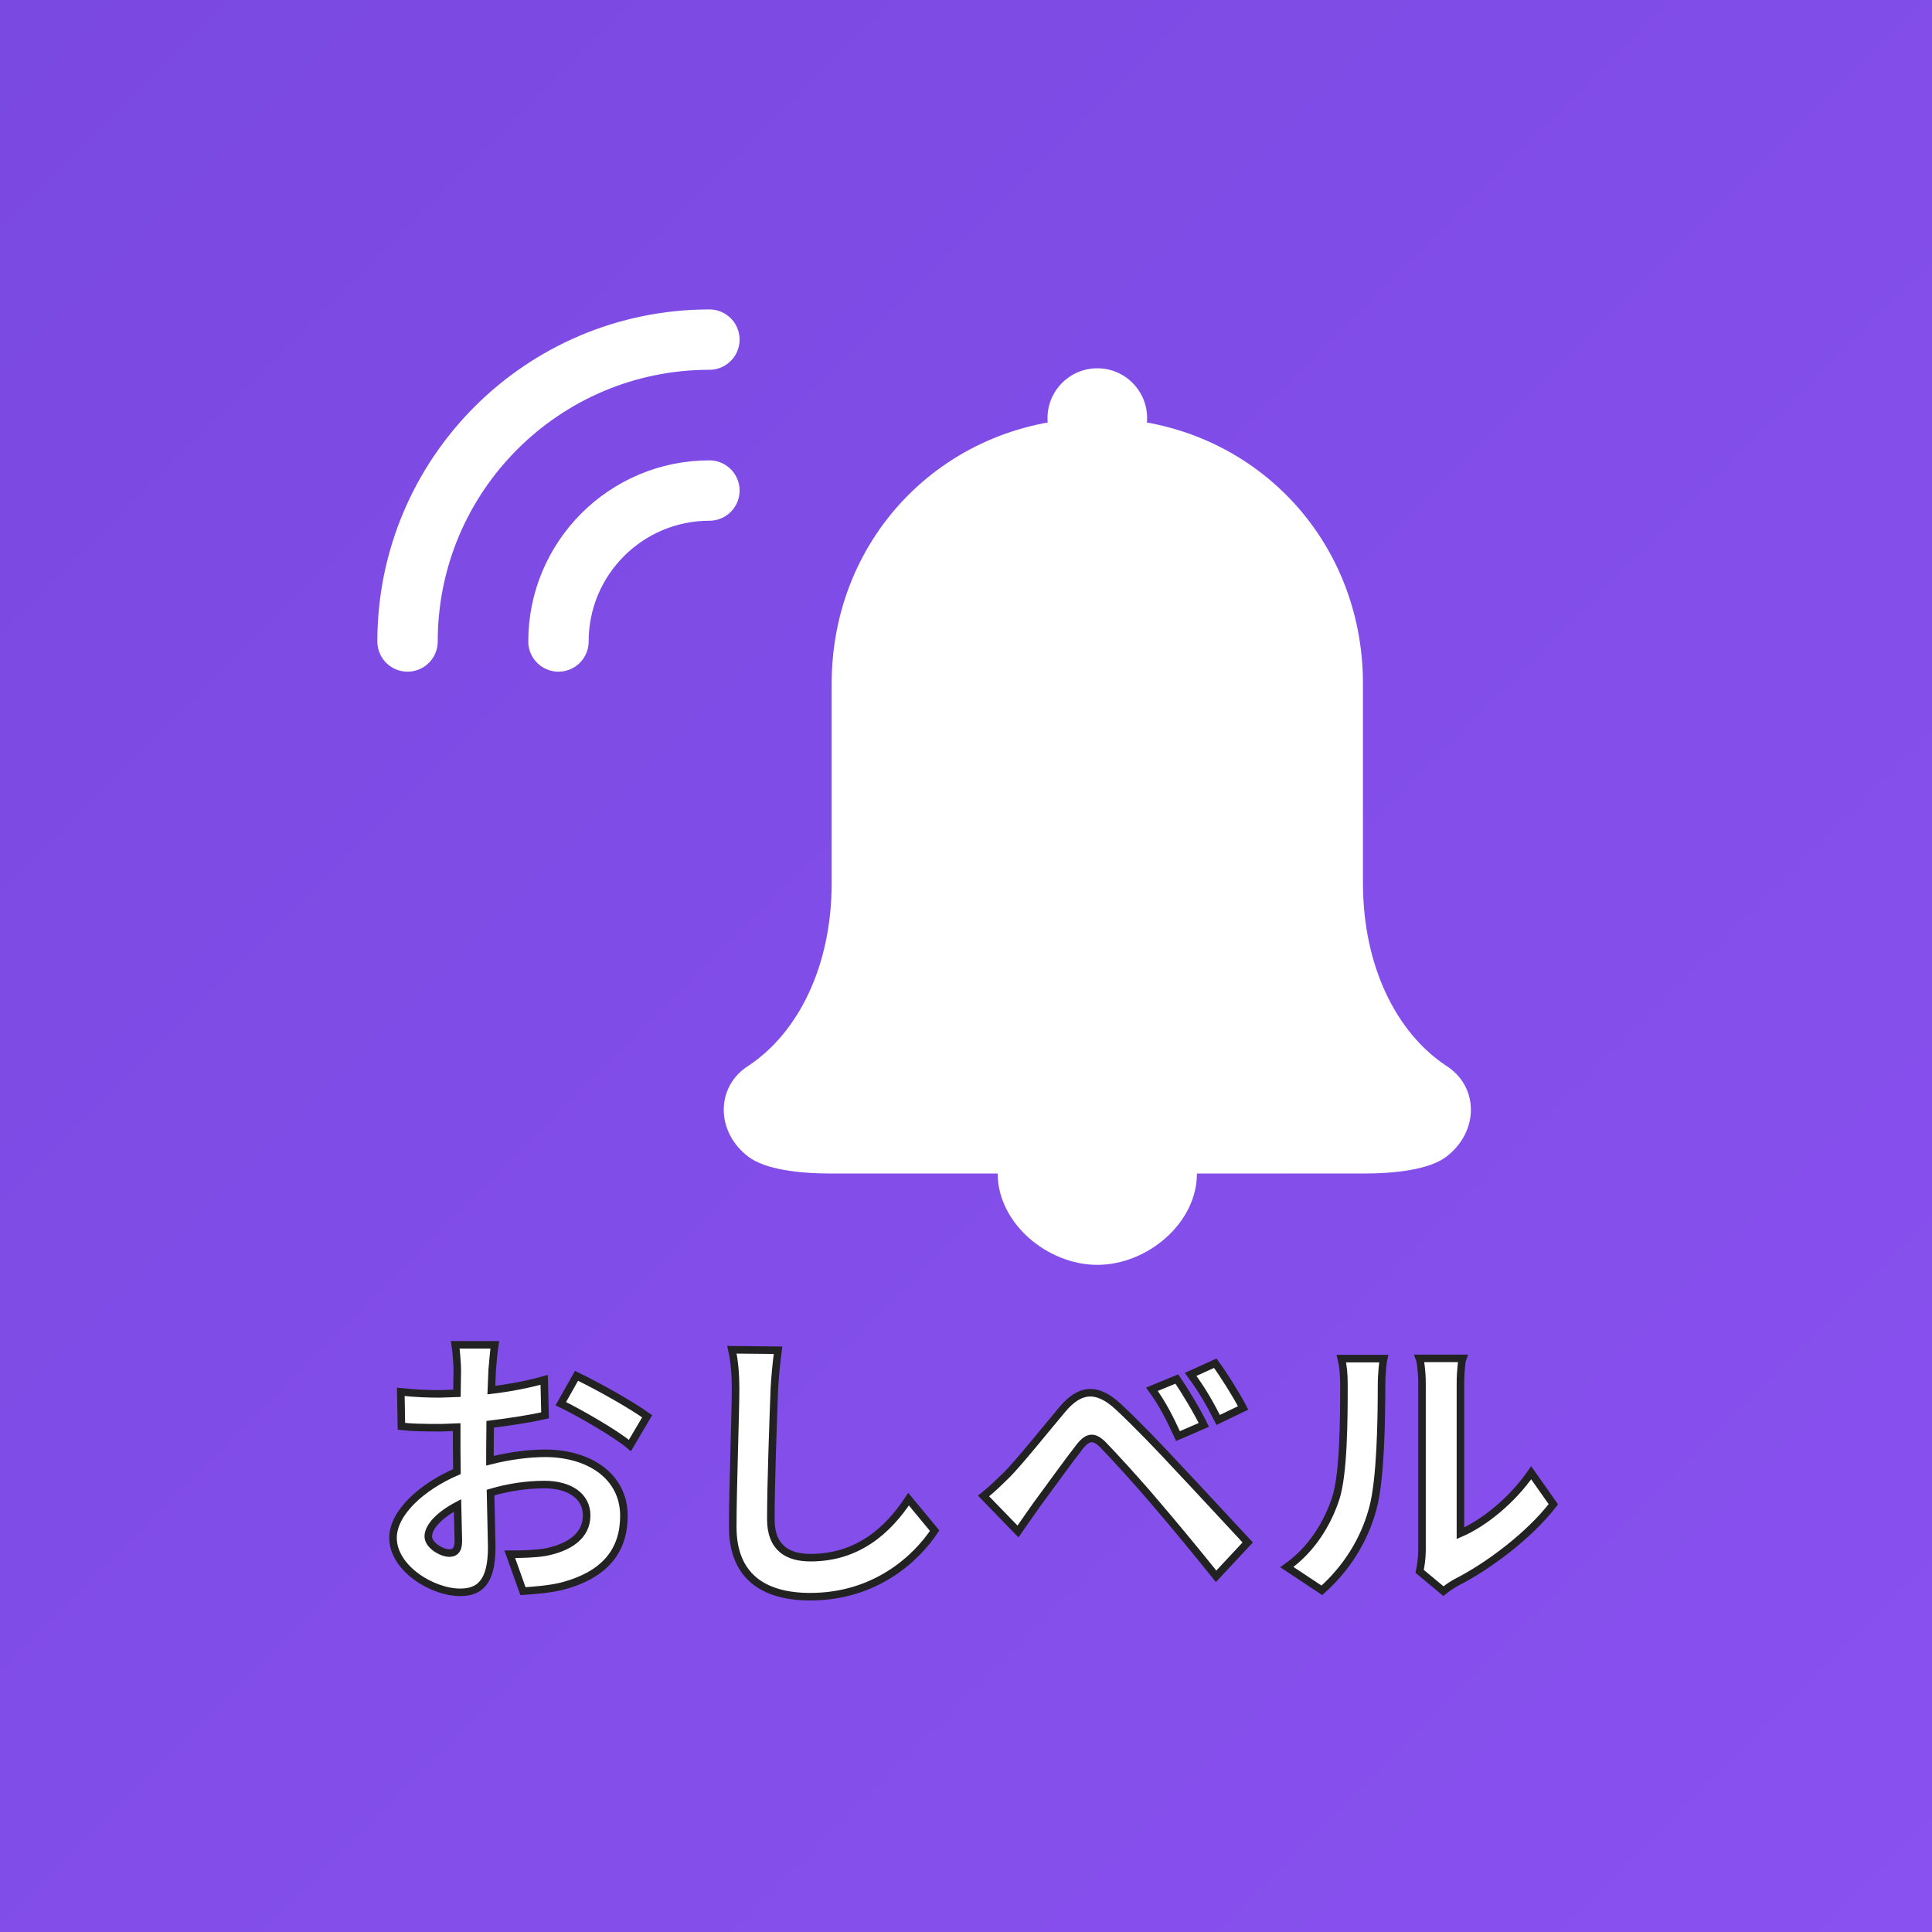
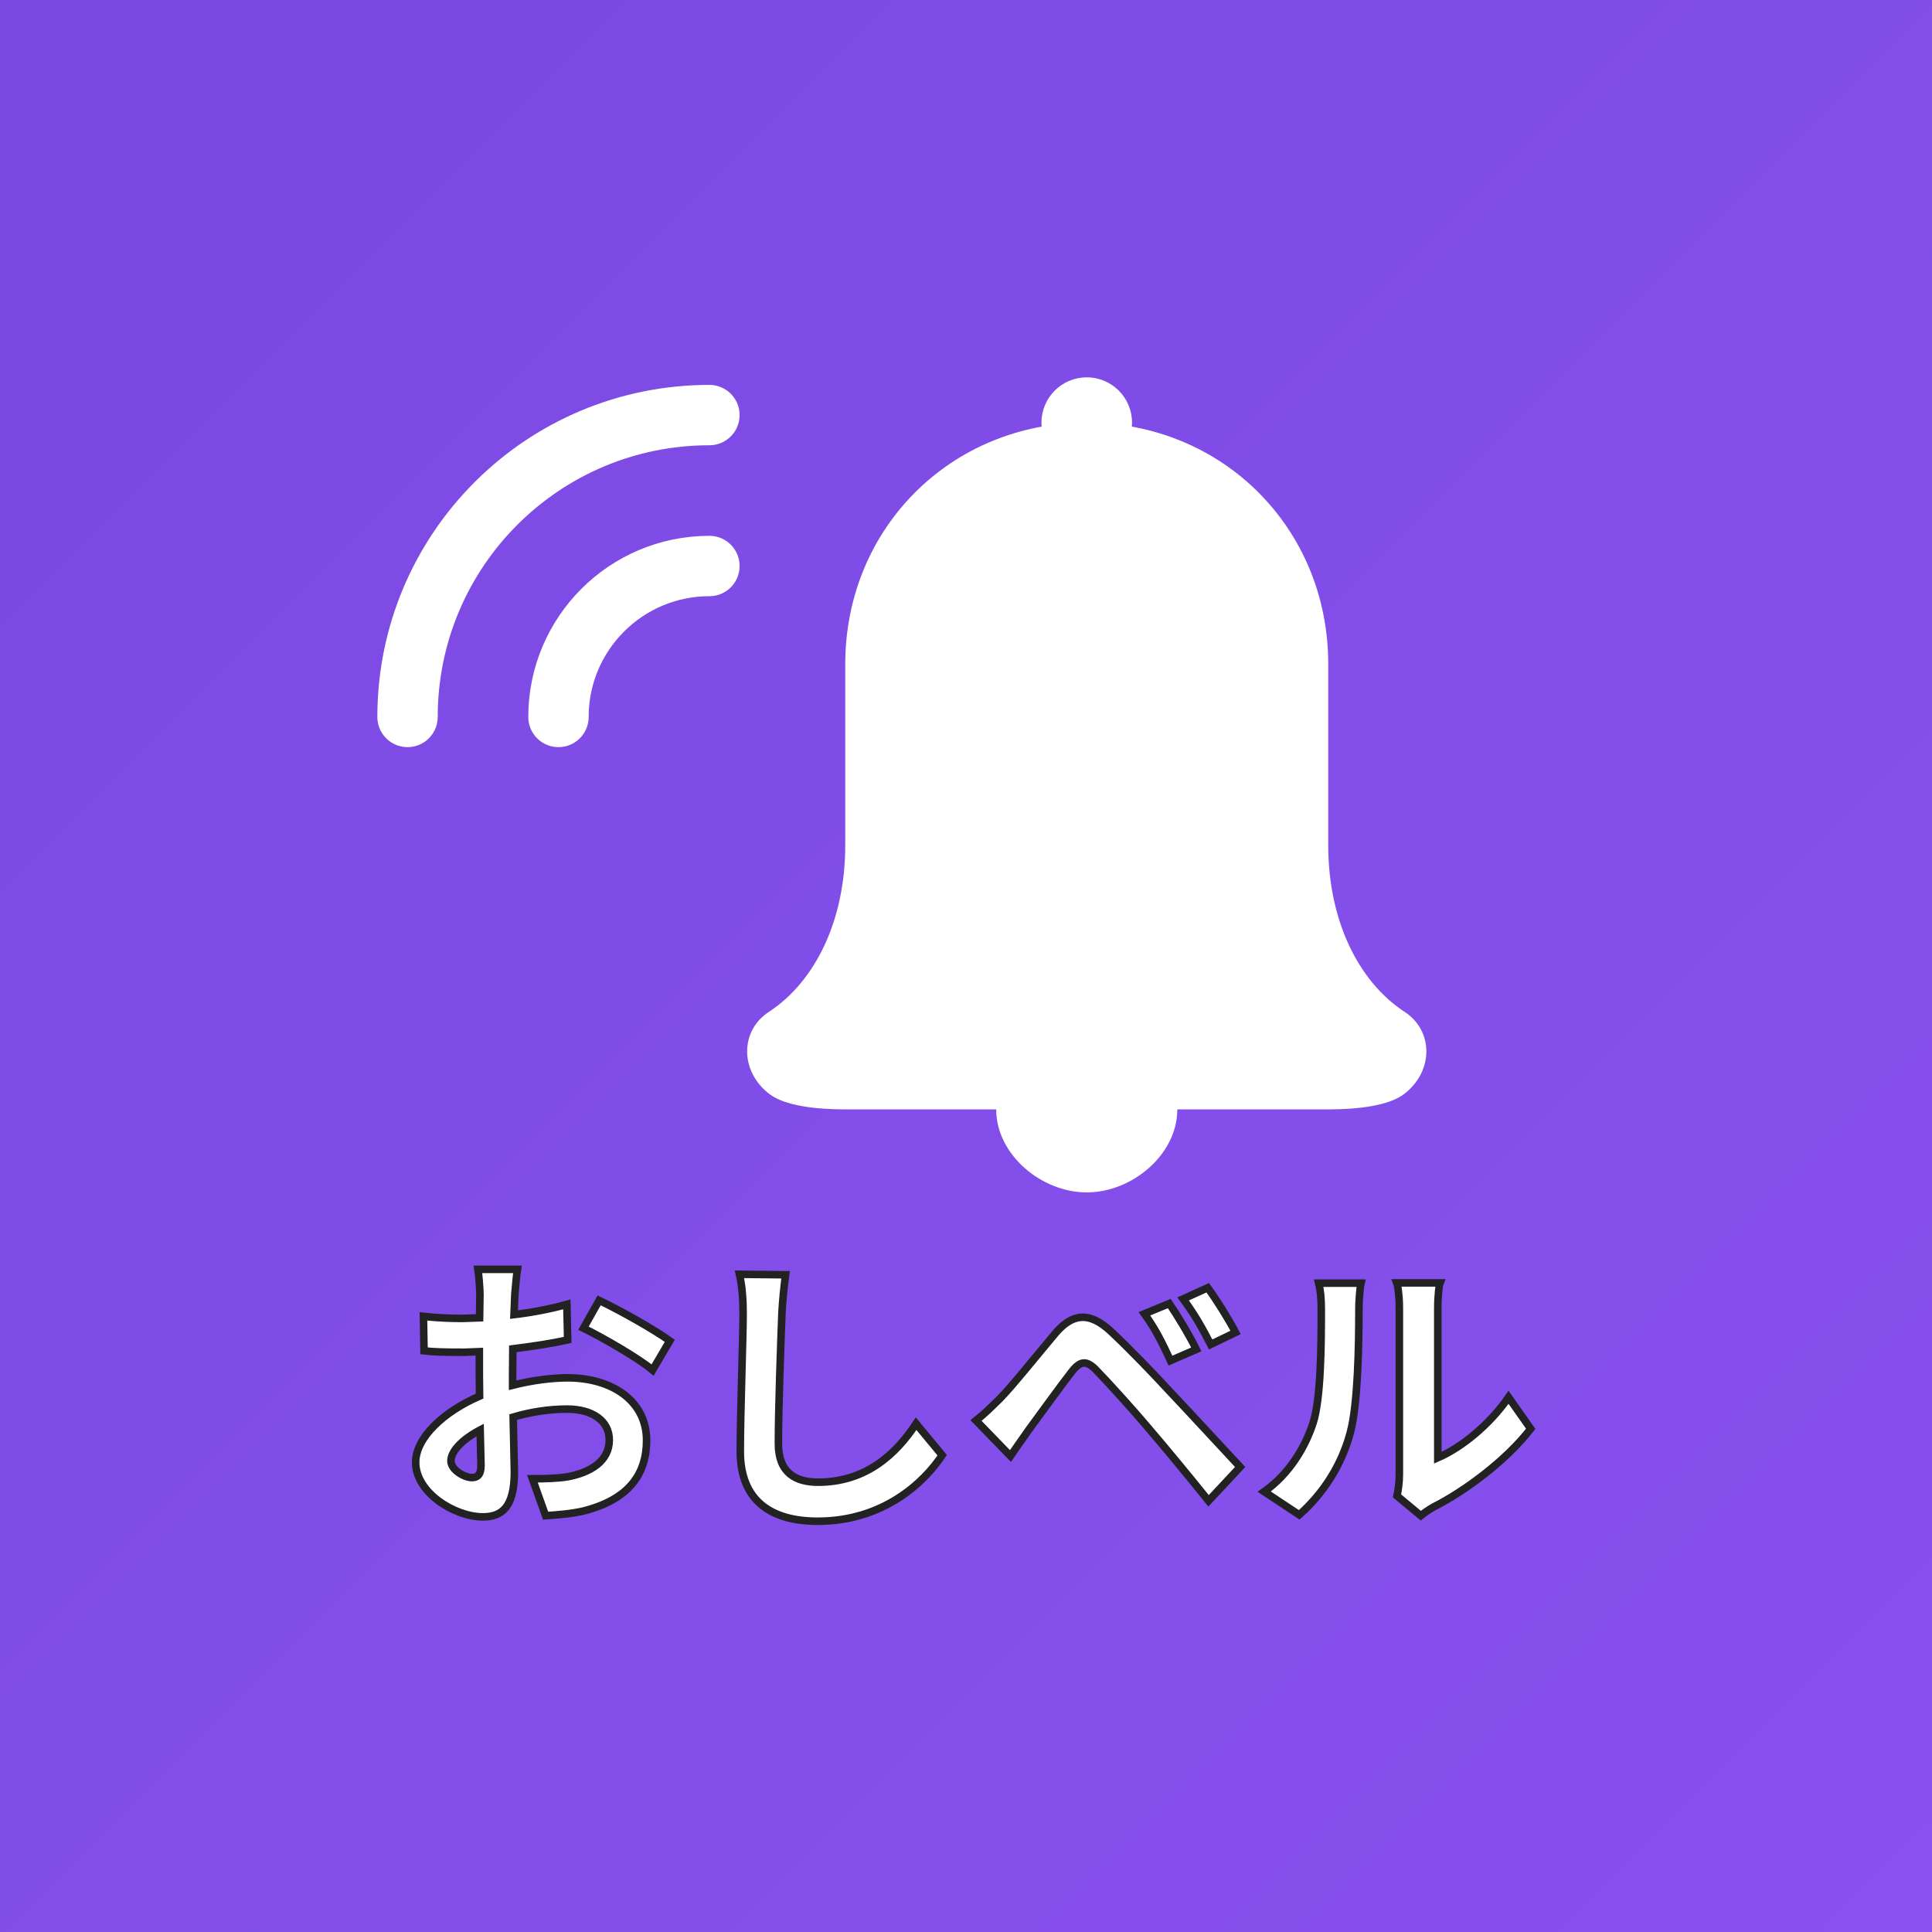
<svg xmlns="http://www.w3.org/2000/svg" width="256" height="256" viewBox="0 0 256 256">
  <defs>
    <linearGradient id="grad1" x1="0%" y1="0%" x2="100%" y2="100%">
      <stop offset="0%" stop-color="#7a49e1" />
      <stop offset="100%" stop-color="#8951f0" />
    </linearGradient>
  </defs>
  <rect width="256" height="256" fill="url(#grad1)" />
-   <g fill="none" stroke="#ffffff" stroke-width="8" stroke-linecap="round" transform="translate(30,45)">
+   <g fill="none" stroke="#ffffff" stroke-width="8" stroke-linecap="round" transform="translate(30,55)">
    <path d="M64 0 A40 40 0 0 0 24 40" />
    <path d="M64 20 A20 20 0 0 0 44 40" />
  </g>
-   <g transform="translate(75,40) scale(0.55)">
+   <g transform="translate(80,42) scale(0.50)">
    <path d="       M128 28       C92 28, 64 56, 64 92       L64 140       C64 160, 56 176, 44 184       C36 189, 36 200, 44 206       C48 209, 56 210, 64 210       L192 210       C200 210, 208 209, 212 206       C220 200, 220 189, 212 184       C200 176, 192 160, 192 140       L192 92       C192 56, 164 28, 128 28       Z       M104 210       C104 222, 116 232, 128 232       C140 232, 152 222, 152 210       Z     " fill="#ffffff" />
    <path d="       M128 16       A12 12 0 0 1 140 28       A12 12 0 0 1 116 28       A12 12 0 0 1 128 16       Z     " fill="#ffffff" />
  </g>
-   <text x="50%" y="220" font-family="'Rounded Mplus 1c', 'Rounded Mplus', 'Rounded M+', sans-serif" font-weight="900" font-size="38" fill="#ffffff" stroke="#222222" stroke-width="1" text-anchor="middle" dominant-baseline="text-after-edge" letter-spacing="2">
+   <text x="50%" y="210" font-family="'Rounded Mplus 1c', 'Rounded Mplus', 'Rounded M+', sans-serif" font-weight="900" font-size="38" fill="#fff" stroke="#222" stroke-width="1" text-anchor="middle" dominant-baseline="text-after-edge" letter-spacing="0">
    おしベル
  </text>
</svg>
